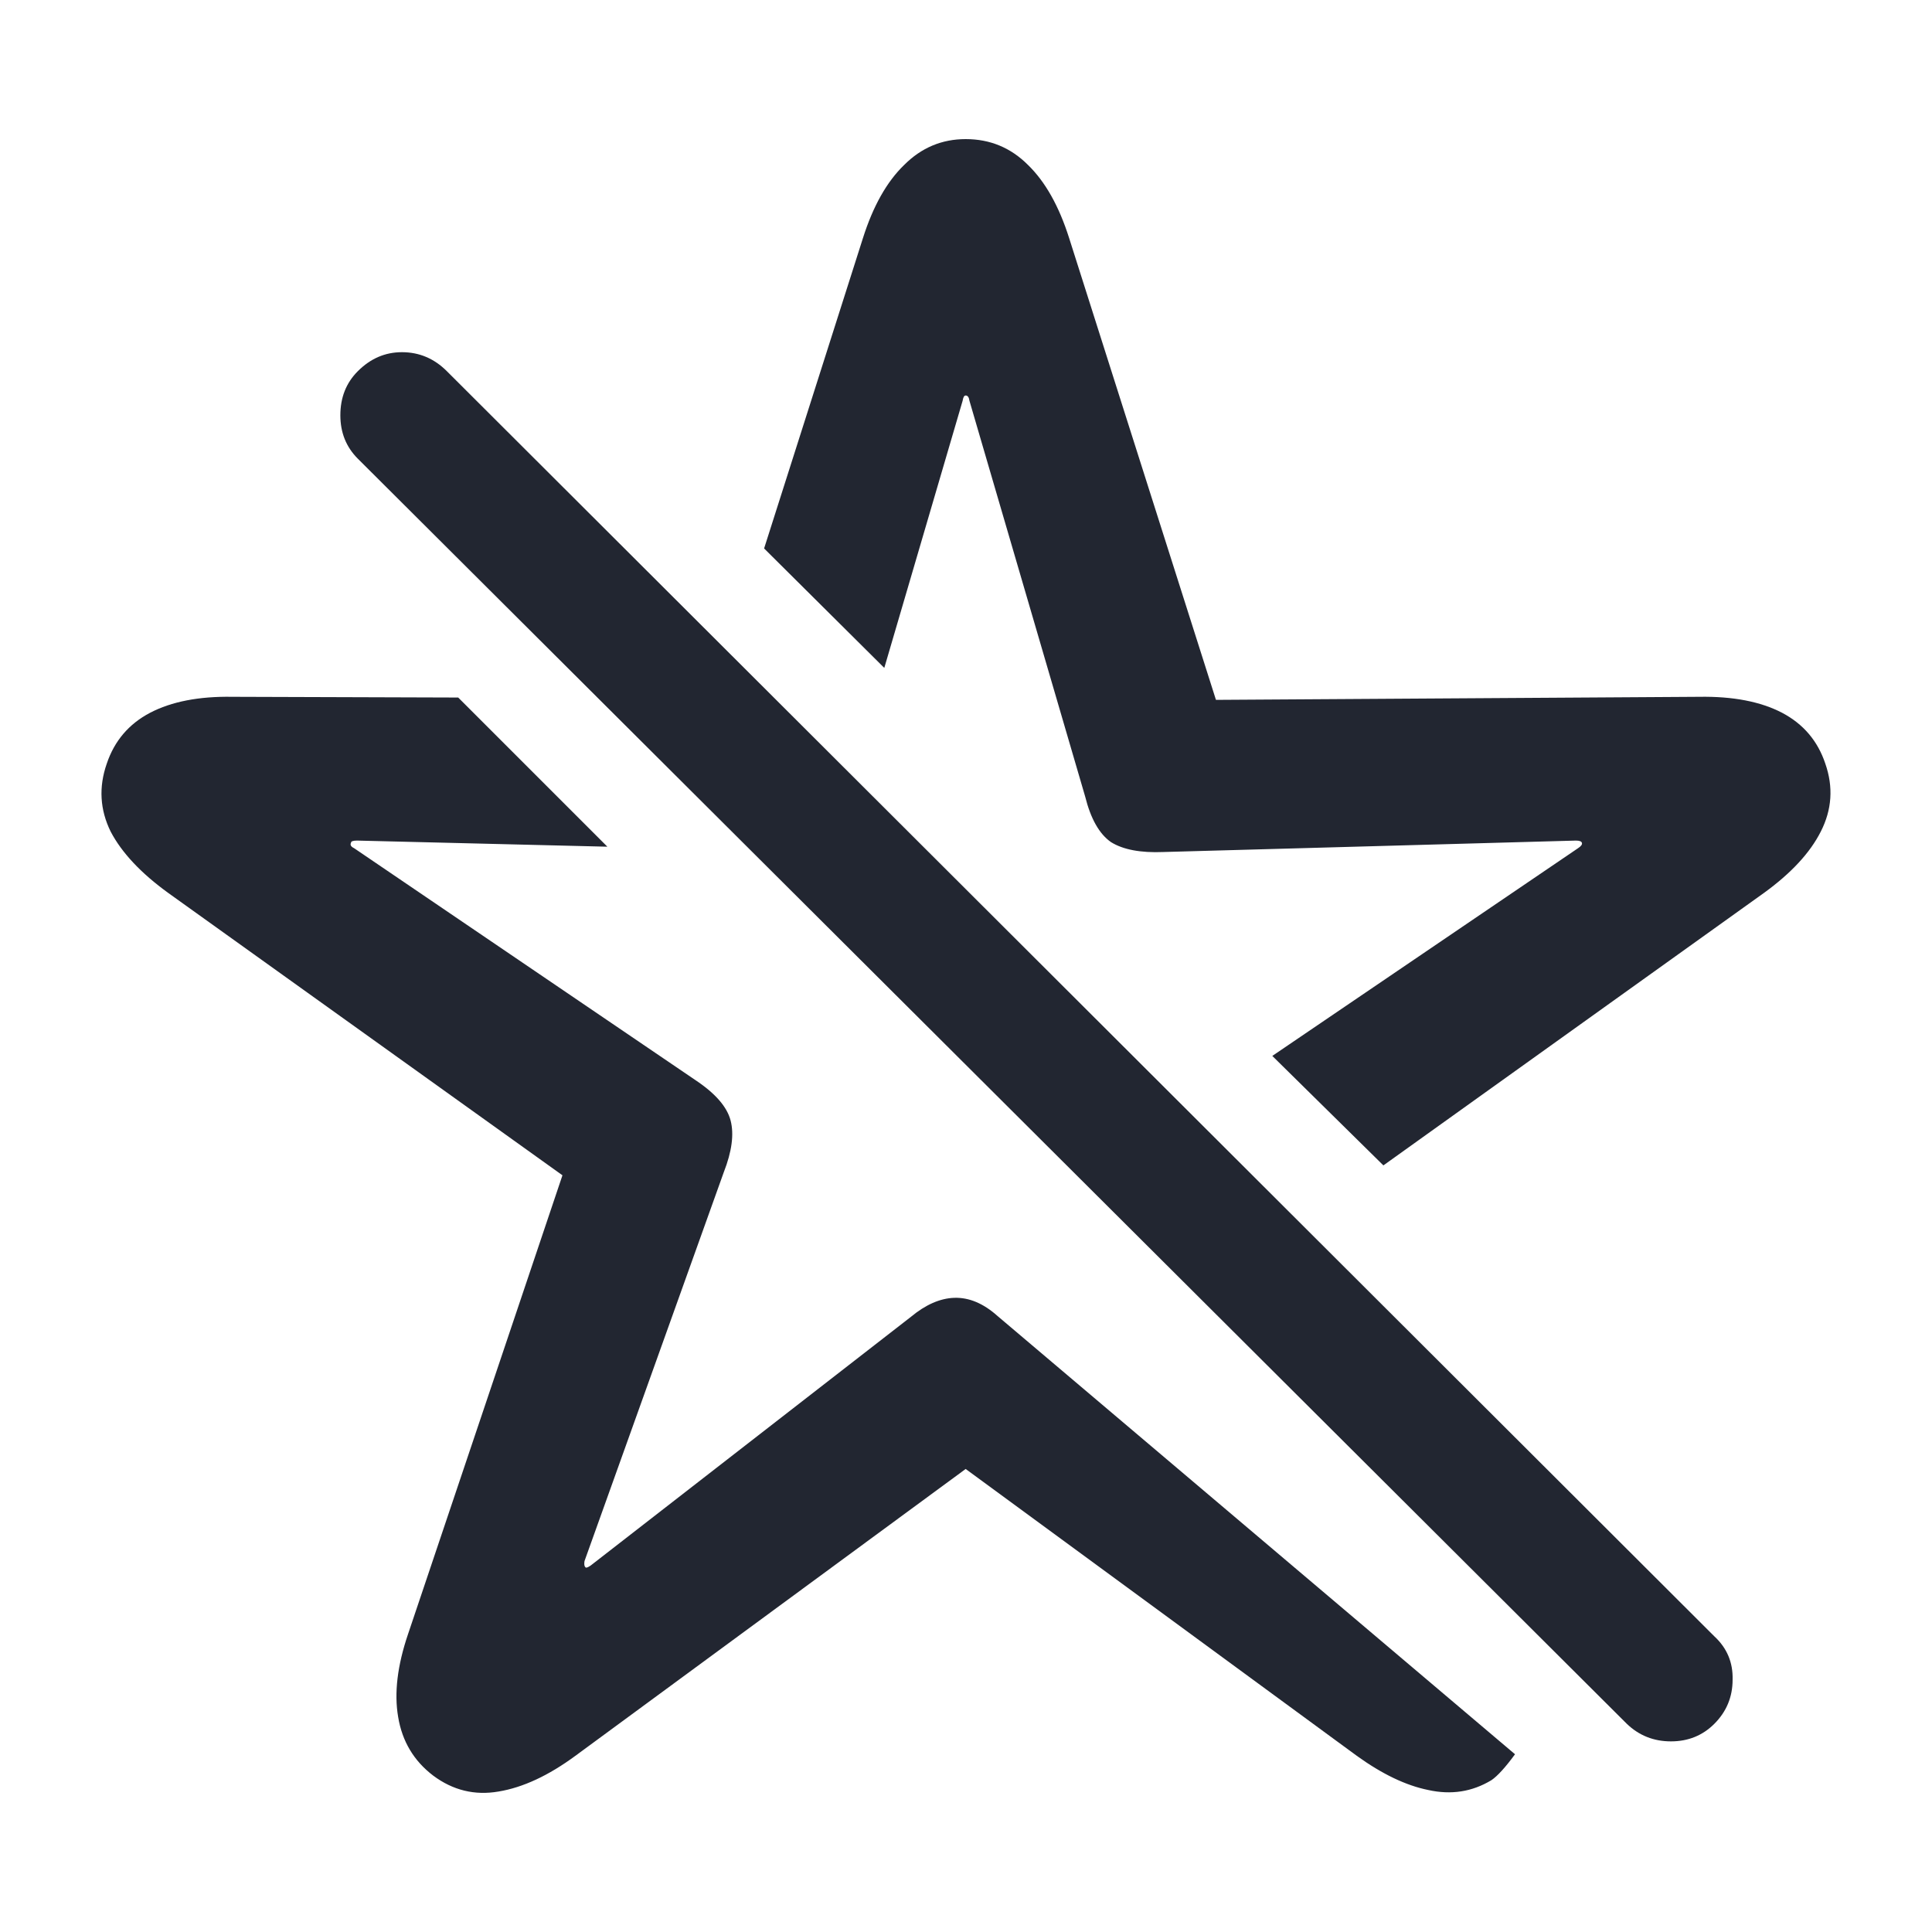
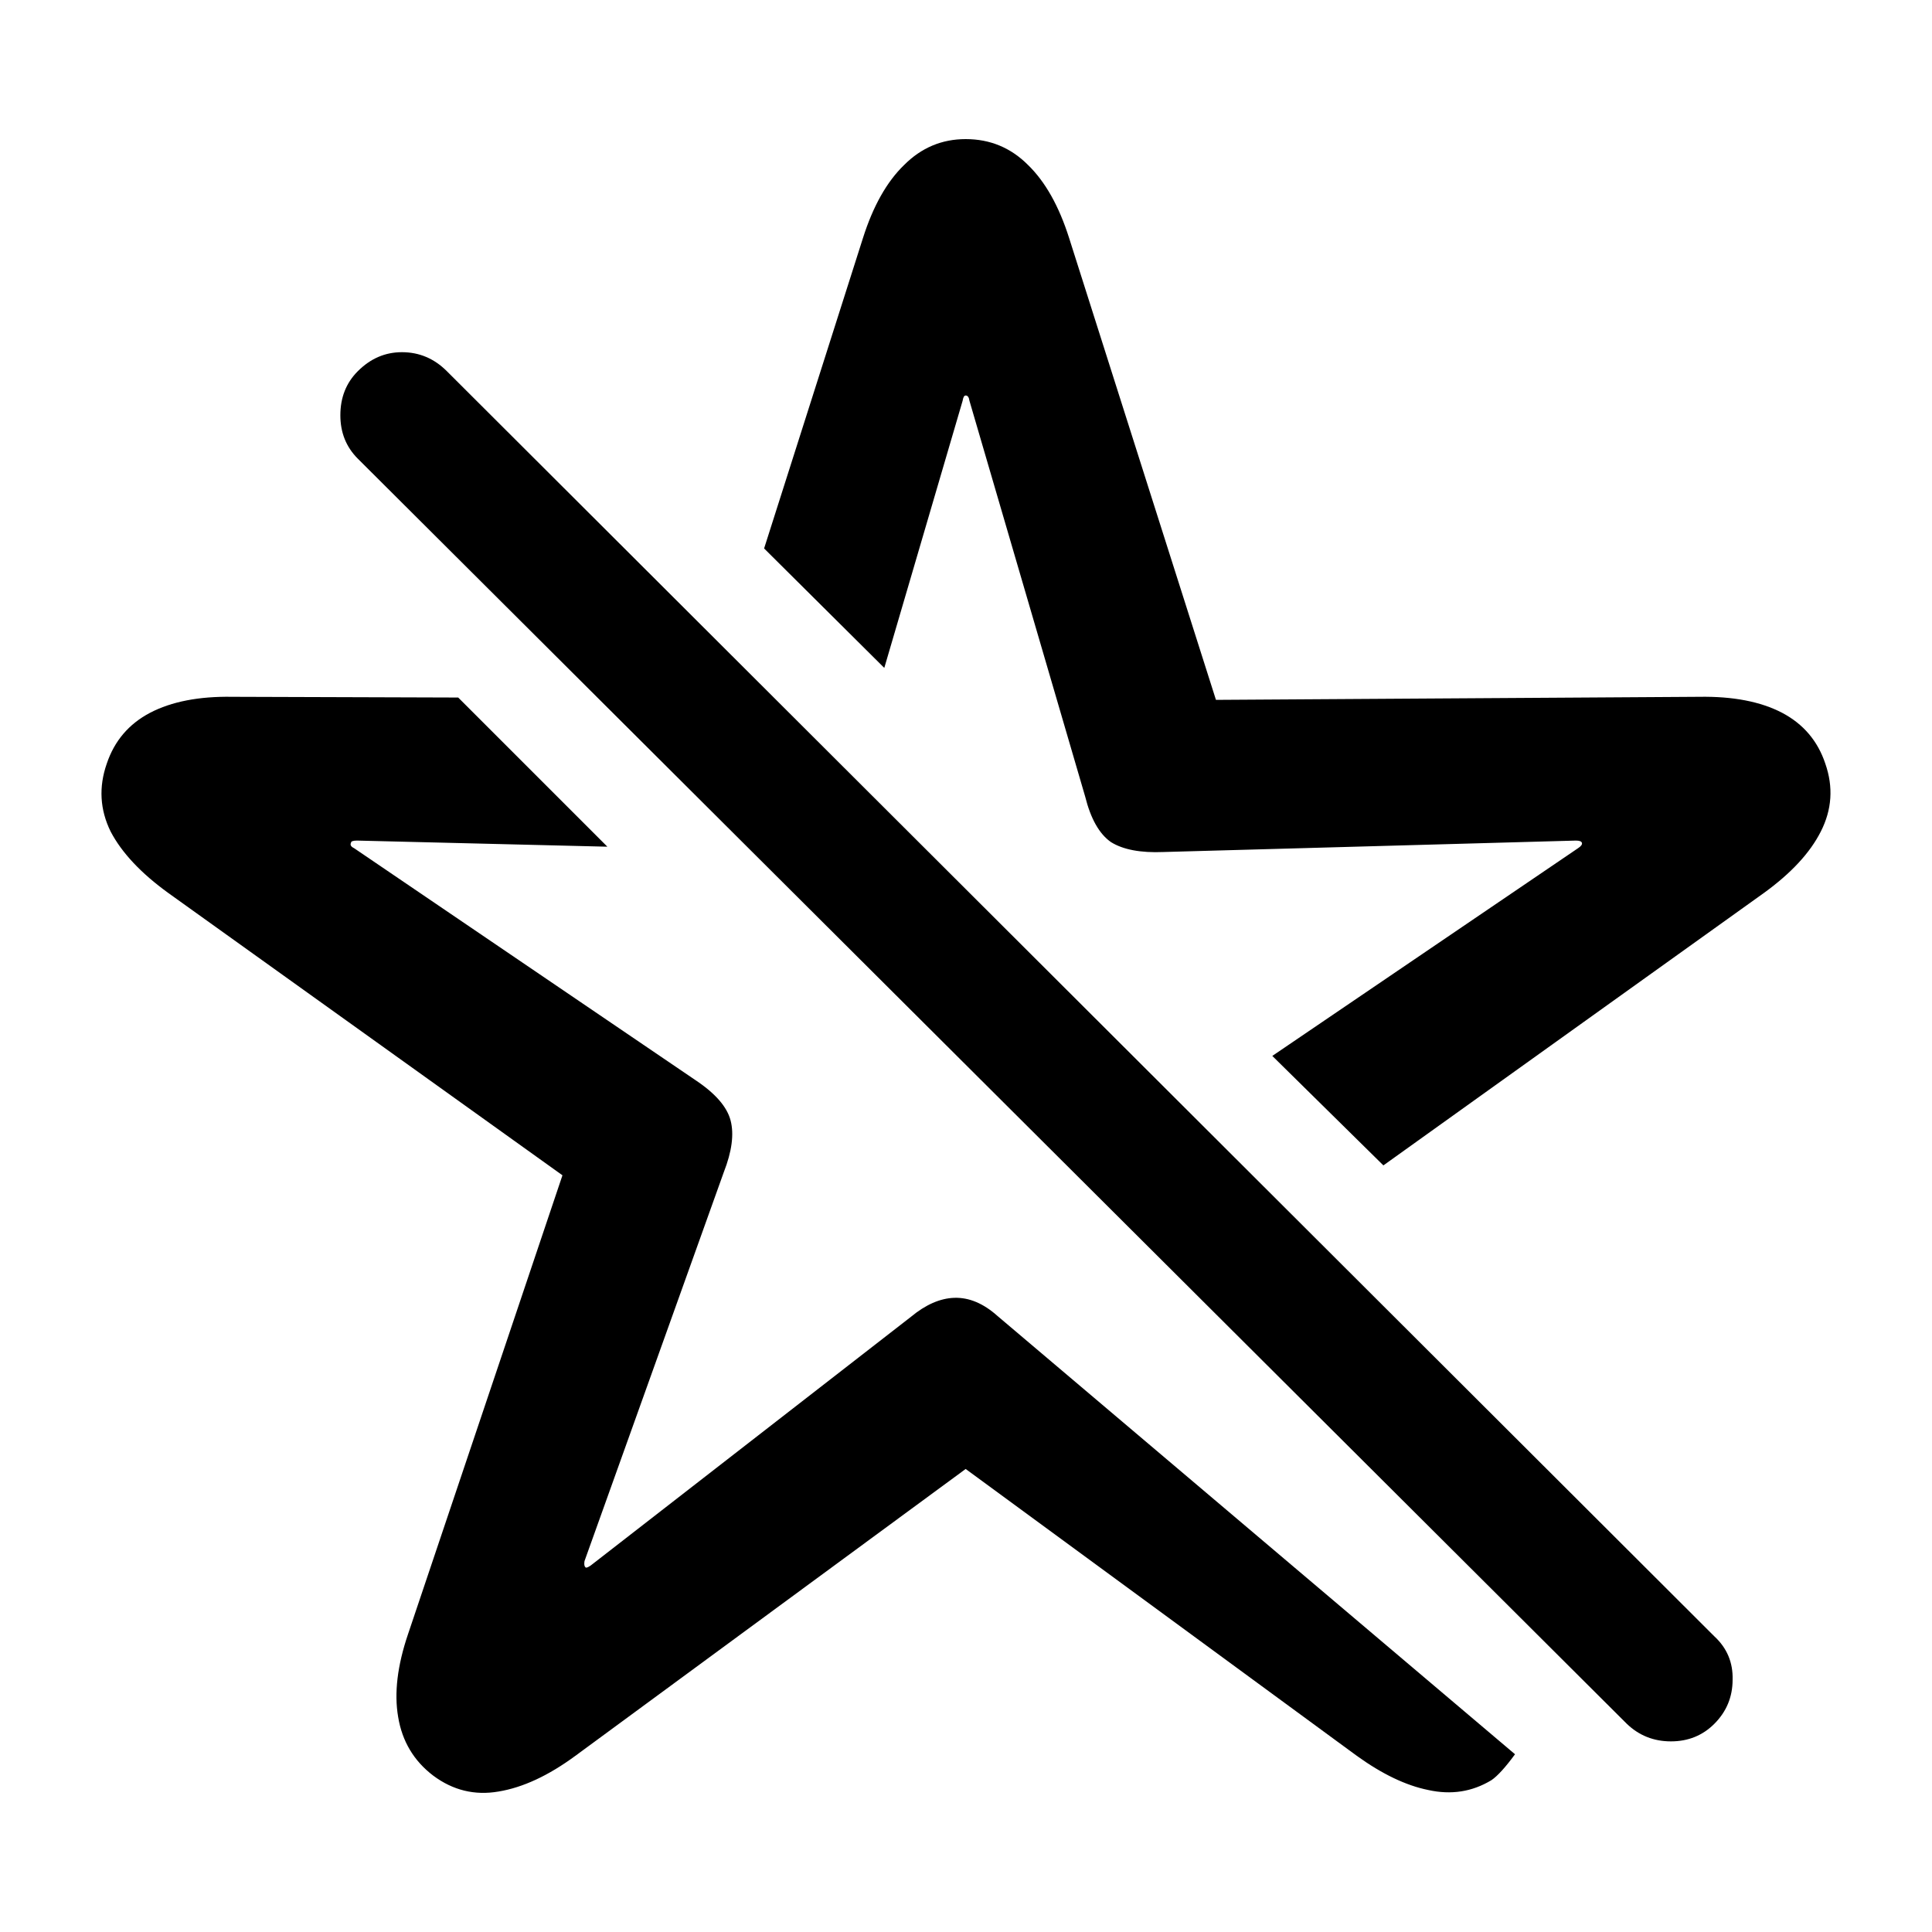
- <svg xmlns="http://www.w3.org/2000/svg" width="24" height="24" viewBox="0 0 24 24" fill="none">
-   <path d="M5.381 22.057C5.141 21.874 4.996 21.632 4.946 21.329C4.895 21.033 4.936 20.69 5.069 20.299L6.987 14.6L2.092 11.094C1.752 10.848 1.512 10.593 1.374 10.329C1.241 10.058 1.225 9.777 1.326 9.487C1.421 9.204 1.6 8.993 1.865 8.854C2.13 8.716 2.47 8.649 2.886 8.656L5.692 8.665L7.545 10.518L4.436 10.442C4.385 10.442 4.36 10.451 4.36 10.47C4.347 10.495 4.36 10.518 4.398 10.536L8.641 13.419C8.887 13.583 9.032 13.75 9.076 13.92C9.12 14.09 9.092 14.304 8.991 14.562L7.261 19.392C7.255 19.43 7.258 19.455 7.271 19.467C7.277 19.48 7.299 19.474 7.337 19.448L11.316 16.358C11.498 16.207 11.678 16.128 11.854 16.122C12.037 16.116 12.217 16.191 12.393 16.349L18.82 21.792C18.7 21.956 18.602 22.063 18.527 22.114C18.287 22.259 18.026 22.299 17.742 22.236C17.465 22.18 17.169 22.038 16.854 21.811L11.996 18.248L7.148 21.811C6.814 22.057 6.496 22.205 6.193 22.255C5.897 22.306 5.626 22.24 5.381 22.057ZM17.185 14.477L15.805 13.117L19.604 10.536C19.642 10.511 19.657 10.489 19.651 10.47C19.645 10.451 19.62 10.442 19.576 10.442L14.453 10.584C14.17 10.596 13.952 10.555 13.801 10.461C13.656 10.36 13.549 10.171 13.48 9.894L12.043 4.979C12.037 4.935 12.021 4.913 11.996 4.913C11.977 4.913 11.965 4.935 11.958 4.979L10.985 8.297L9.492 6.813L10.72 2.957C10.846 2.56 11.016 2.258 11.231 2.05C11.445 1.835 11.7 1.728 11.996 1.728C12.299 1.728 12.557 1.835 12.771 2.05C12.985 2.258 13.155 2.56 13.281 2.957L15.105 8.694L21.107 8.656C21.529 8.649 21.872 8.716 22.137 8.854C22.401 8.993 22.581 9.204 22.675 9.487C22.776 9.777 22.757 10.058 22.619 10.329C22.486 10.593 22.25 10.848 21.91 11.094L17.185 14.477ZM20.209 21.414L4.445 5.698C4.3 5.553 4.228 5.373 4.228 5.159C4.228 4.938 4.3 4.756 4.445 4.611C4.603 4.453 4.785 4.375 4.993 4.375C5.207 4.375 5.393 4.453 5.551 4.611L21.296 20.327C21.453 20.472 21.529 20.652 21.523 20.866C21.523 21.08 21.447 21.263 21.296 21.414C21.151 21.559 20.971 21.632 20.757 21.632C20.543 21.632 20.36 21.559 20.209 21.414Z" fill="#222631" />
+ <svg xmlns="http://www.w3.org/2000/svg" viewBox="0 0 24 24" fill="none">
+   <path d="M5.381 22.057C5.141 21.874 4.996 21.632 4.946 21.329C4.895 21.033 4.936 20.69 5.069 20.299L6.987 14.6L2.092 11.094C1.752 10.848 1.512 10.593 1.374 10.329C1.241 10.058 1.225 9.777 1.326 9.487C1.421 9.204 1.6 8.993 1.865 8.854C2.13 8.716 2.47 8.649 2.886 8.656L5.692 8.665L7.545 10.518L4.436 10.442C4.385 10.442 4.36 10.451 4.36 10.47C4.347 10.495 4.36 10.518 4.398 10.536L8.641 13.419C8.887 13.583 9.032 13.75 9.076 13.92C9.12 14.09 9.092 14.304 8.991 14.562L7.261 19.392C7.255 19.43 7.258 19.455 7.271 19.467C7.277 19.48 7.299 19.474 7.337 19.448L11.316 16.358C11.498 16.207 11.678 16.128 11.854 16.122C12.037 16.116 12.217 16.191 12.393 16.349L18.82 21.792C18.7 21.956 18.602 22.063 18.527 22.114C18.287 22.259 18.026 22.299 17.742 22.236C17.465 22.18 17.169 22.038 16.854 21.811L11.996 18.248L7.148 21.811C6.814 22.057 6.496 22.205 6.193 22.255C5.897 22.306 5.626 22.24 5.381 22.057ZM17.185 14.477L15.805 13.117L19.604 10.536C19.642 10.511 19.657 10.489 19.651 10.47C19.645 10.451 19.62 10.442 19.576 10.442L14.453 10.584C14.17 10.596 13.952 10.555 13.801 10.461C13.656 10.36 13.549 10.171 13.48 9.894L12.043 4.979C12.037 4.935 12.021 4.913 11.996 4.913C11.977 4.913 11.965 4.935 11.958 4.979L10.985 8.297L9.492 6.813L10.72 2.957C10.846 2.56 11.016 2.258 11.231 2.05C11.445 1.835 11.7 1.728 11.996 1.728C12.299 1.728 12.557 1.835 12.771 2.05C12.985 2.258 13.155 2.56 13.281 2.957L15.105 8.694L21.107 8.656C21.529 8.649 21.872 8.716 22.137 8.854C22.401 8.993 22.581 9.204 22.675 9.487C22.776 9.777 22.757 10.058 22.619 10.329C22.486 10.593 22.25 10.848 21.91 11.094L17.185 14.477ZM20.209 21.414L4.445 5.698C4.3 5.553 4.228 5.373 4.228 5.159C4.228 4.938 4.3 4.756 4.445 4.611C4.603 4.453 4.785 4.375 4.993 4.375C5.207 4.375 5.393 4.453 5.551 4.611L21.296 20.327C21.453 20.472 21.529 20.652 21.523 20.866C21.523 21.08 21.447 21.263 21.296 21.414C21.151 21.559 20.971 21.632 20.757 21.632C20.543 21.632 20.36 21.559 20.209 21.414Z" fill="currentColor" />
</svg>
